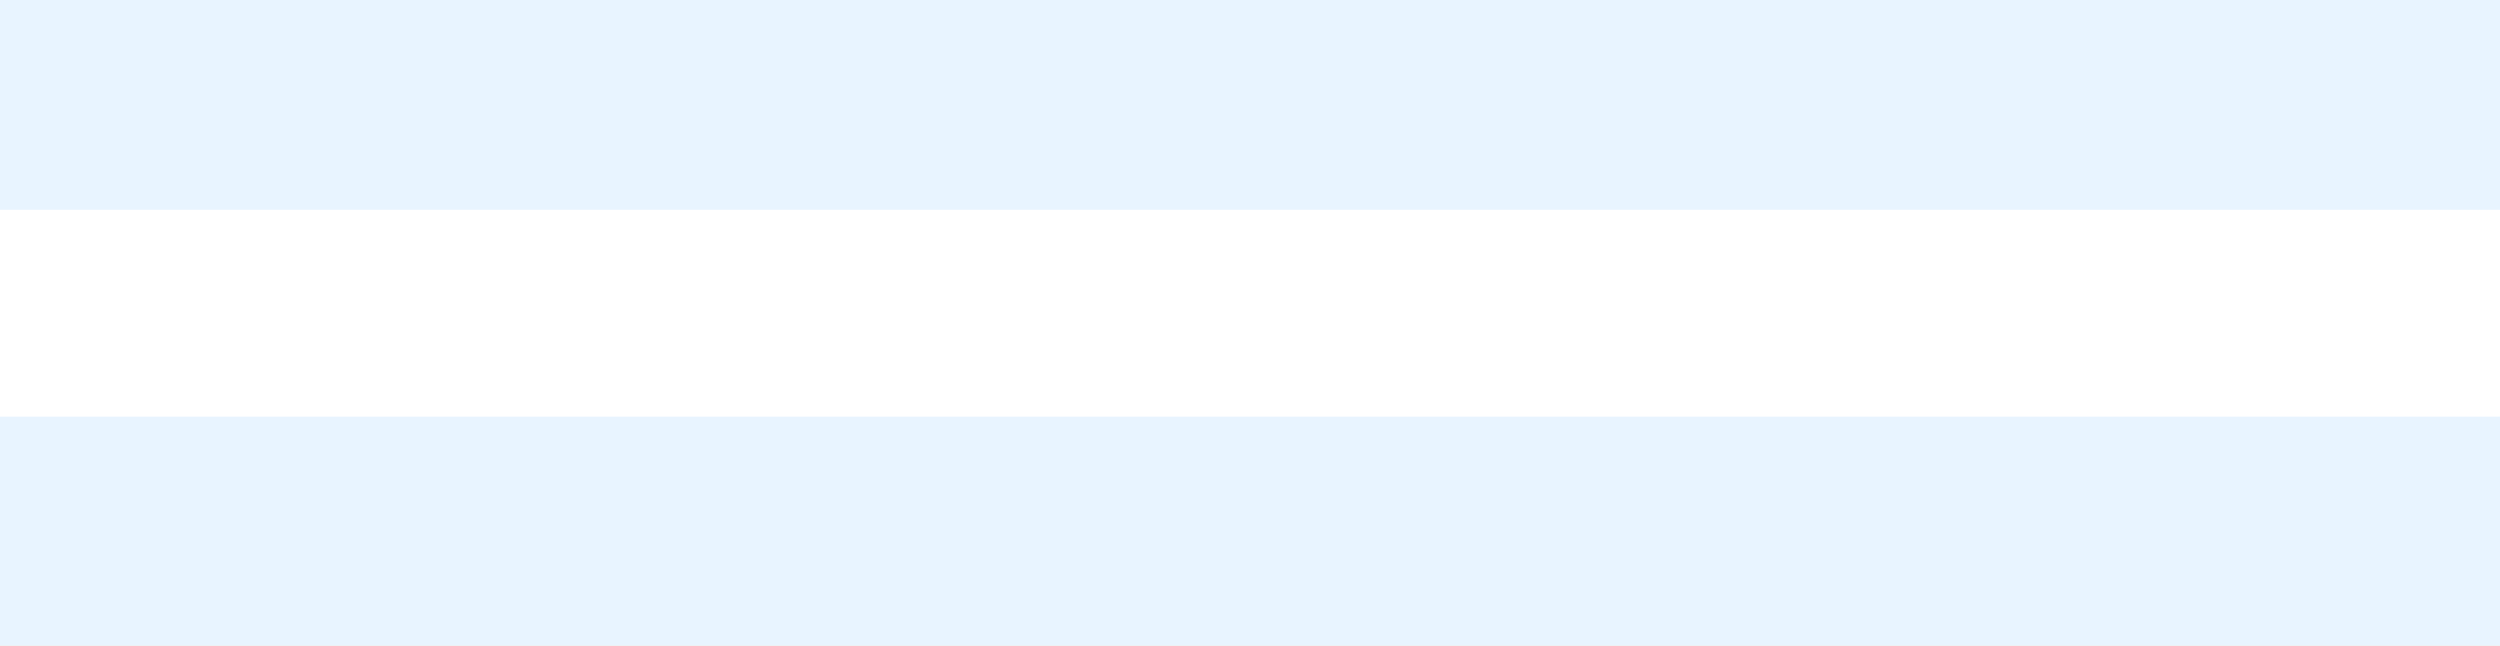
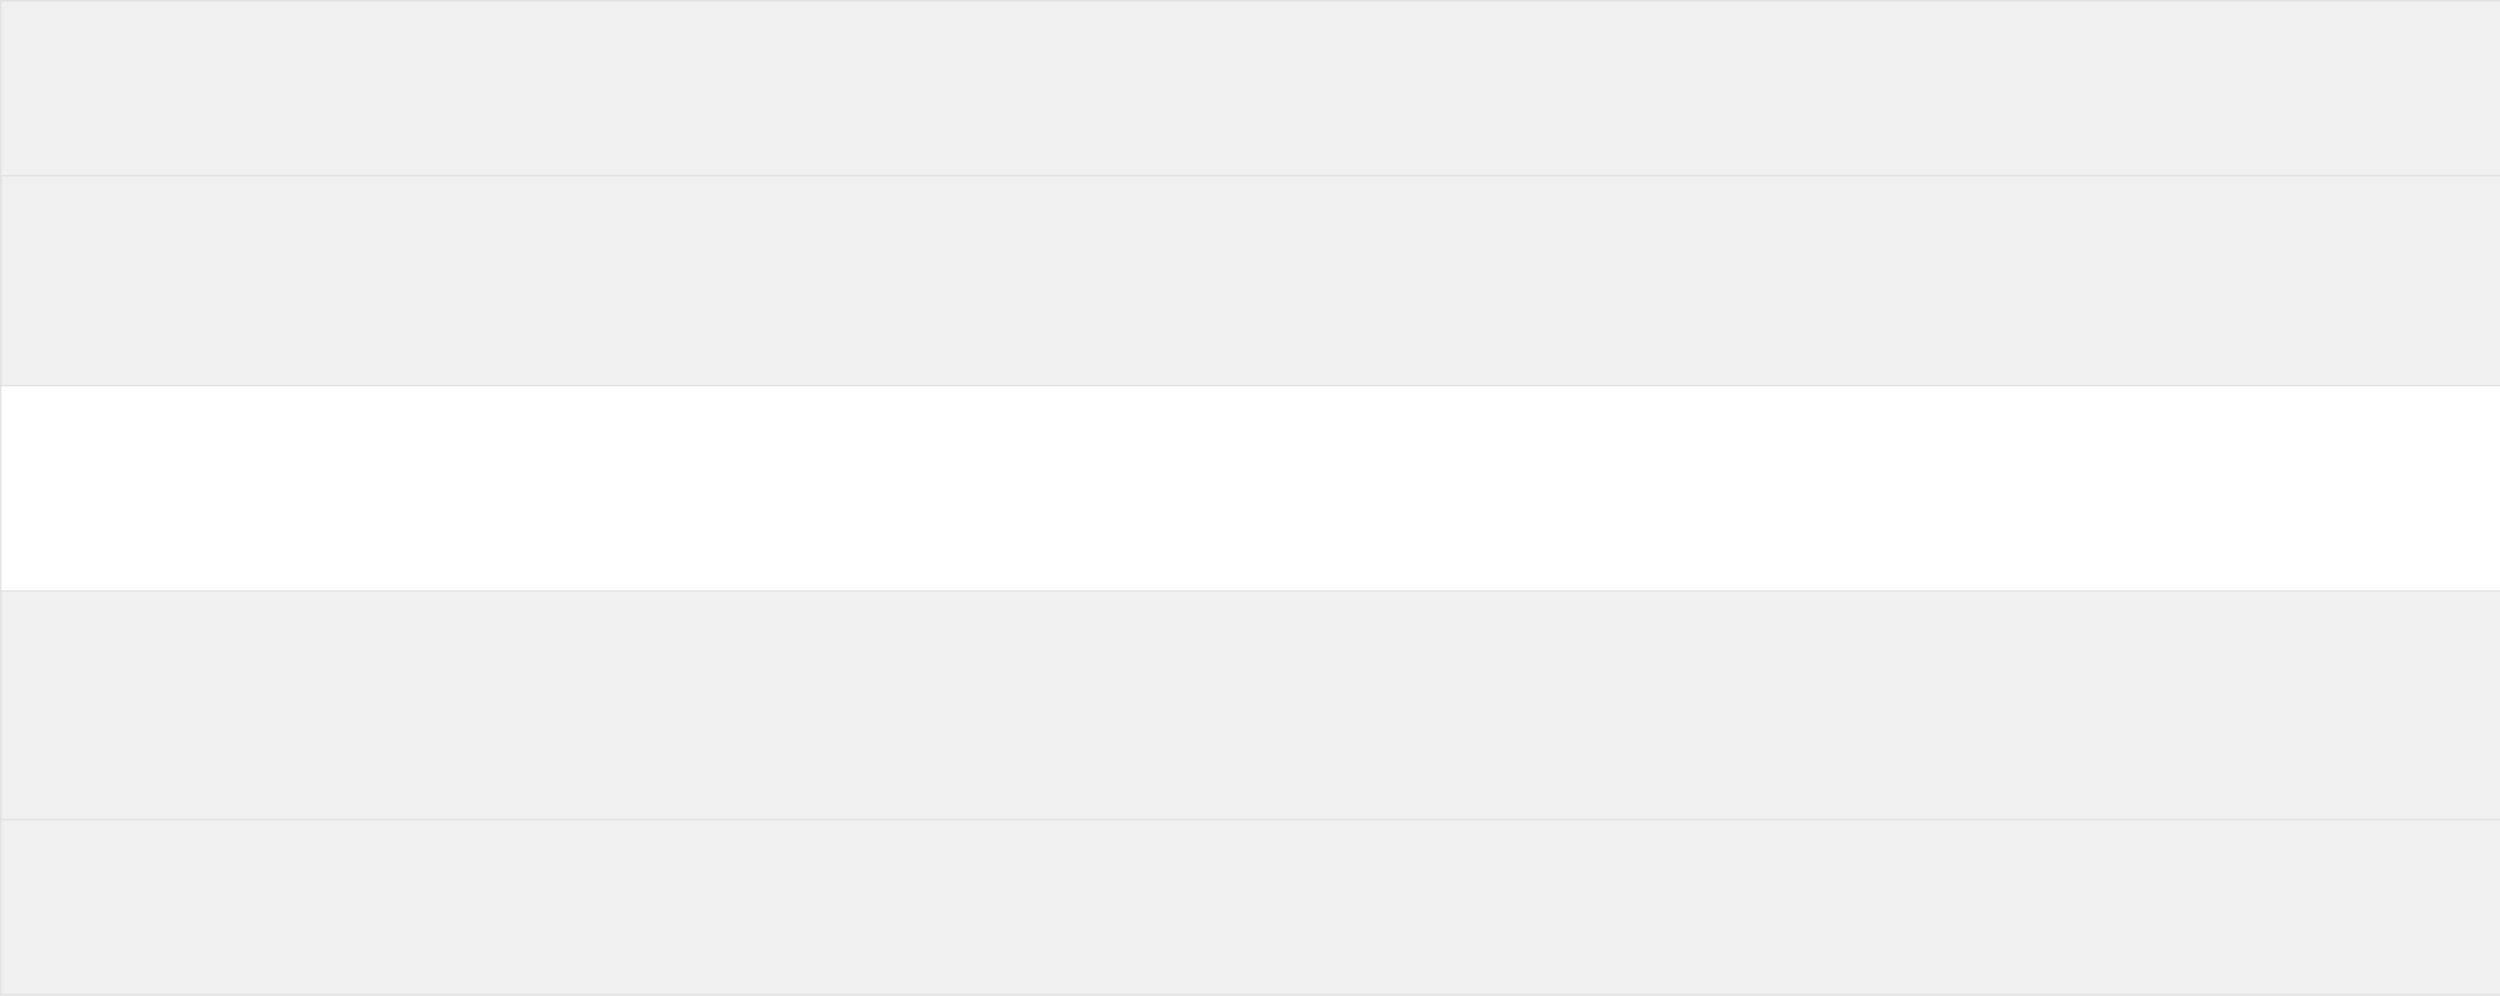
- <svg xmlns="http://www.w3.org/2000/svg" width="1728" height="446" viewBox="0 0 1728 446" fill="none">
-   <rect width="1732" height="446" fill="#E8F4FF" />
-   <rect y="145" width="1732" height="143" fill="white" />
+ <svg xmlns="http://www.w3.org/2000/svg" width="1728" height="688" viewBox="0 0 1728 688" fill="none">
+   <path d="M1731.5 0.5V687.5H0.5V0.5H1731.5Z" stroke="#E3E2E2" />
+   <rect x="0.5" y="121.5" width="1731" height="445" stroke="#E3E2E2" />
+   <rect x="0.5" y="266.5" width="1731" height="142" fill="white" stroke="#E3E2E2" />
</svg>
